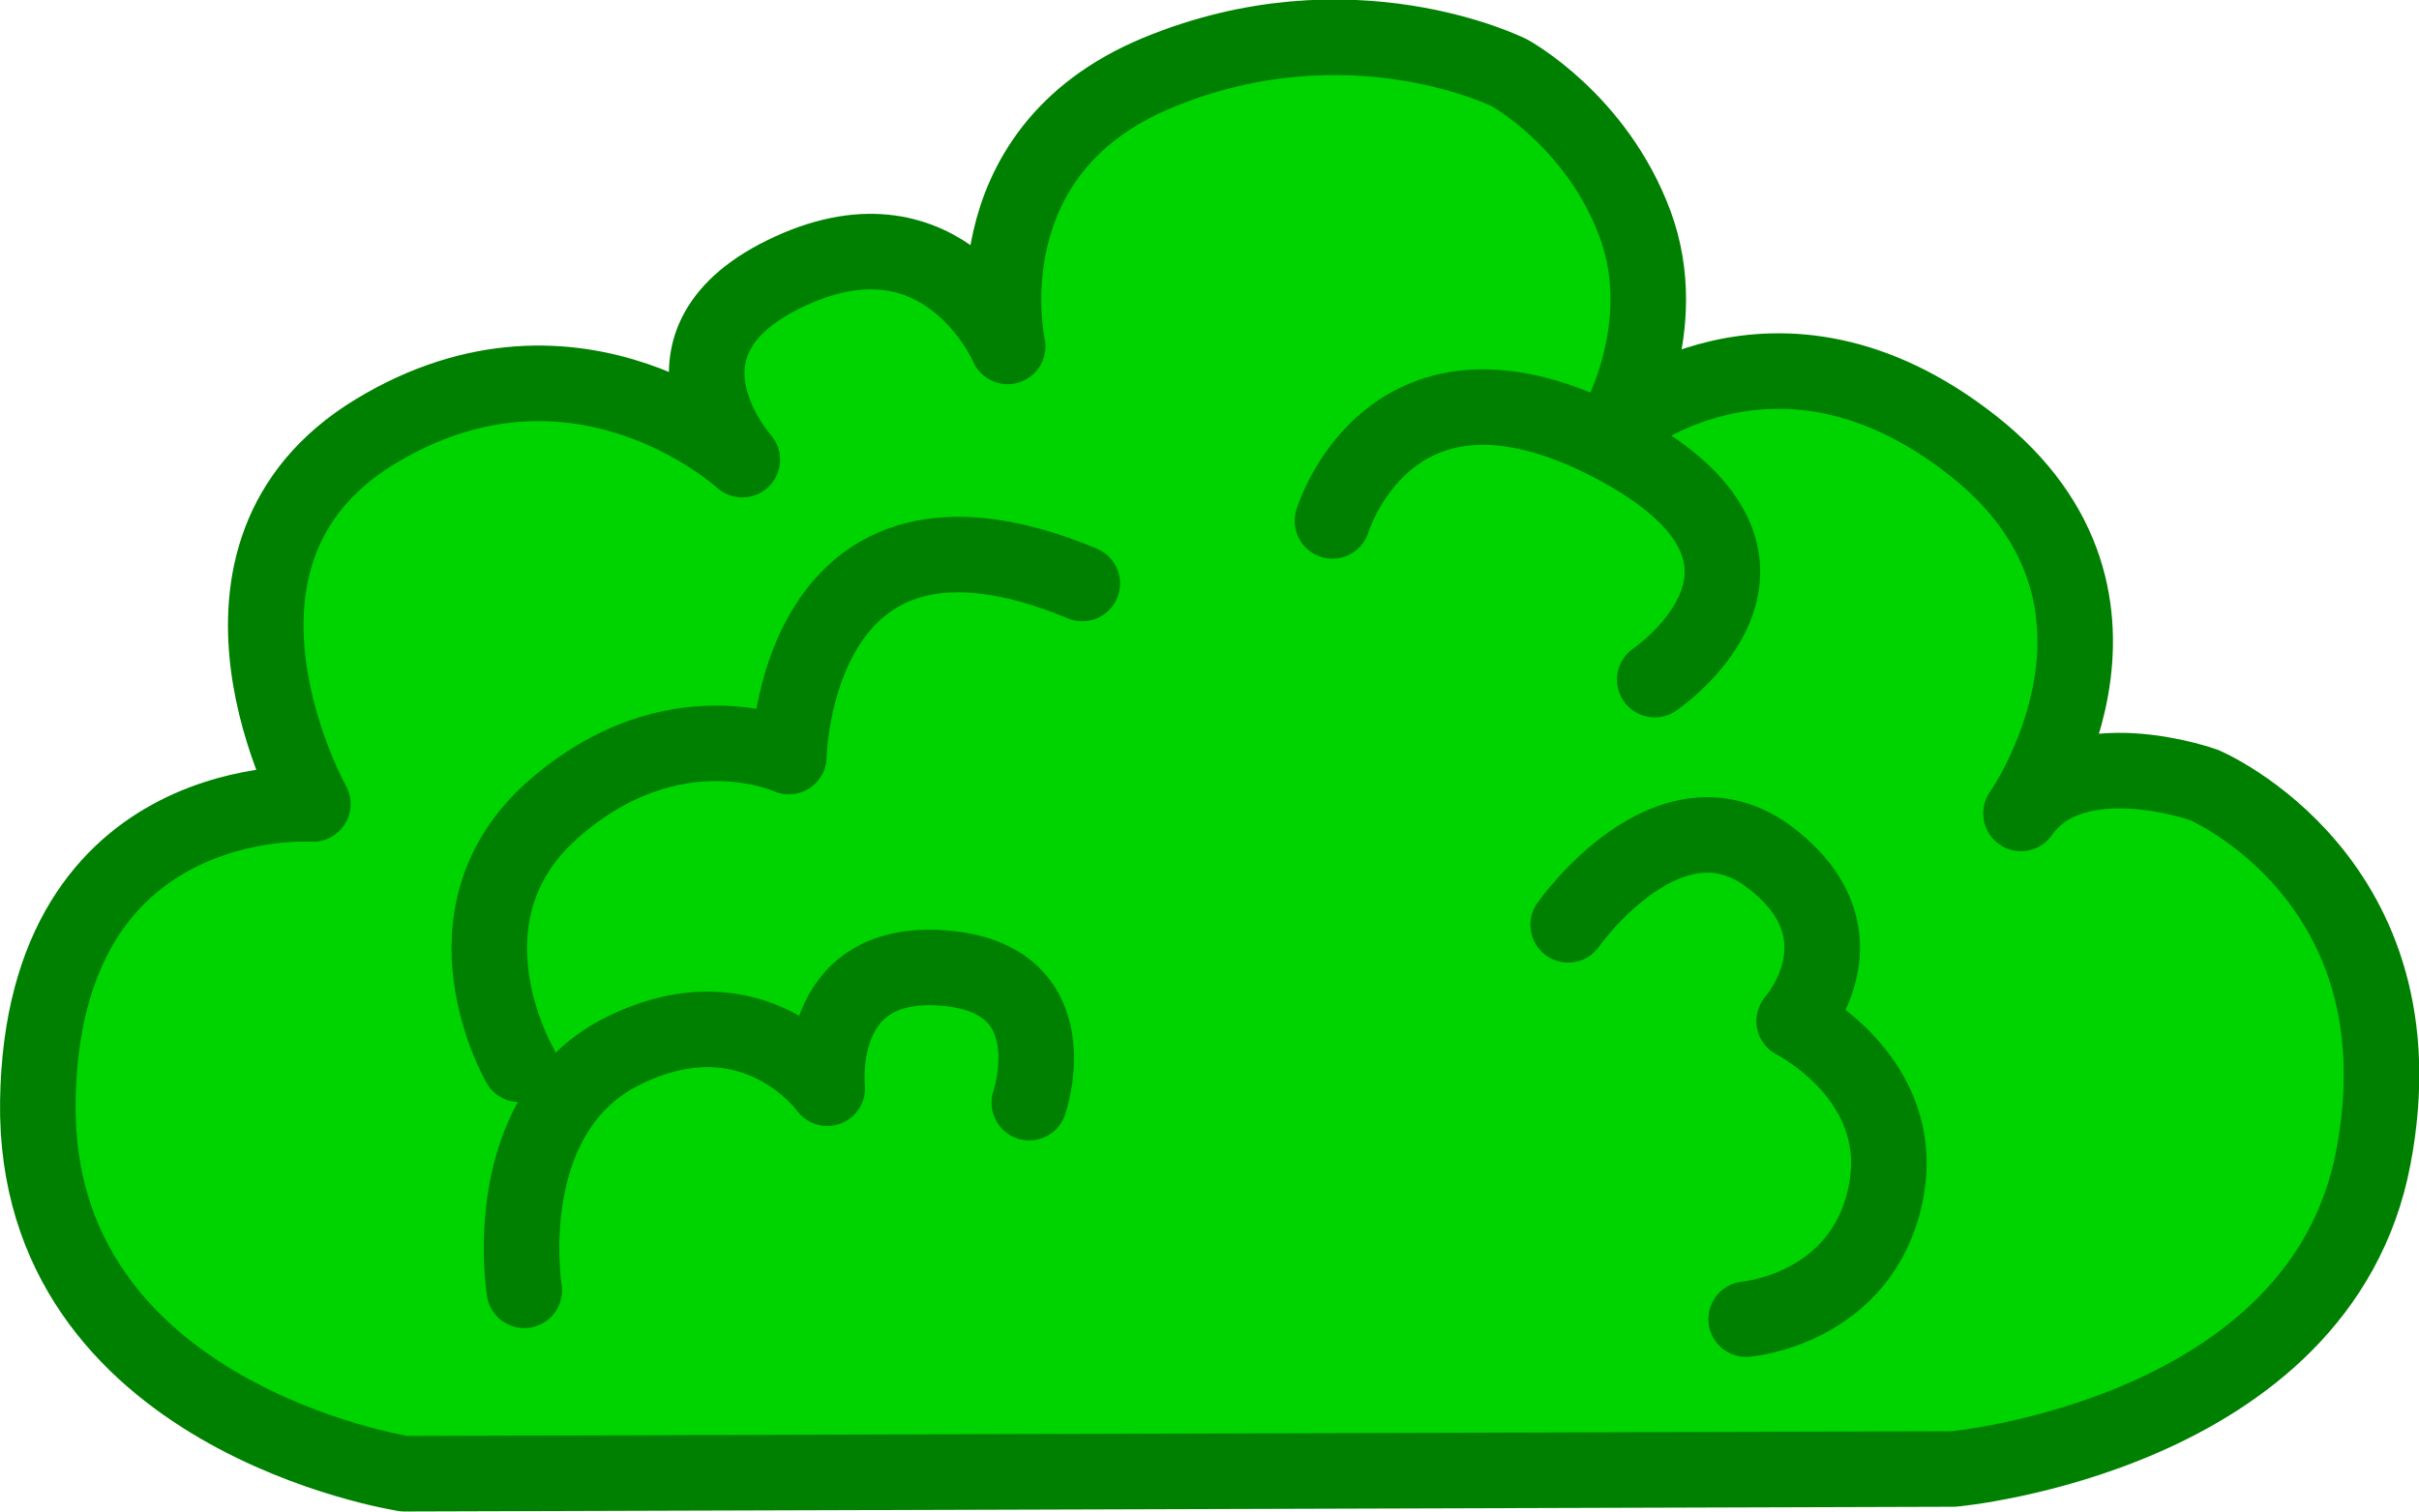
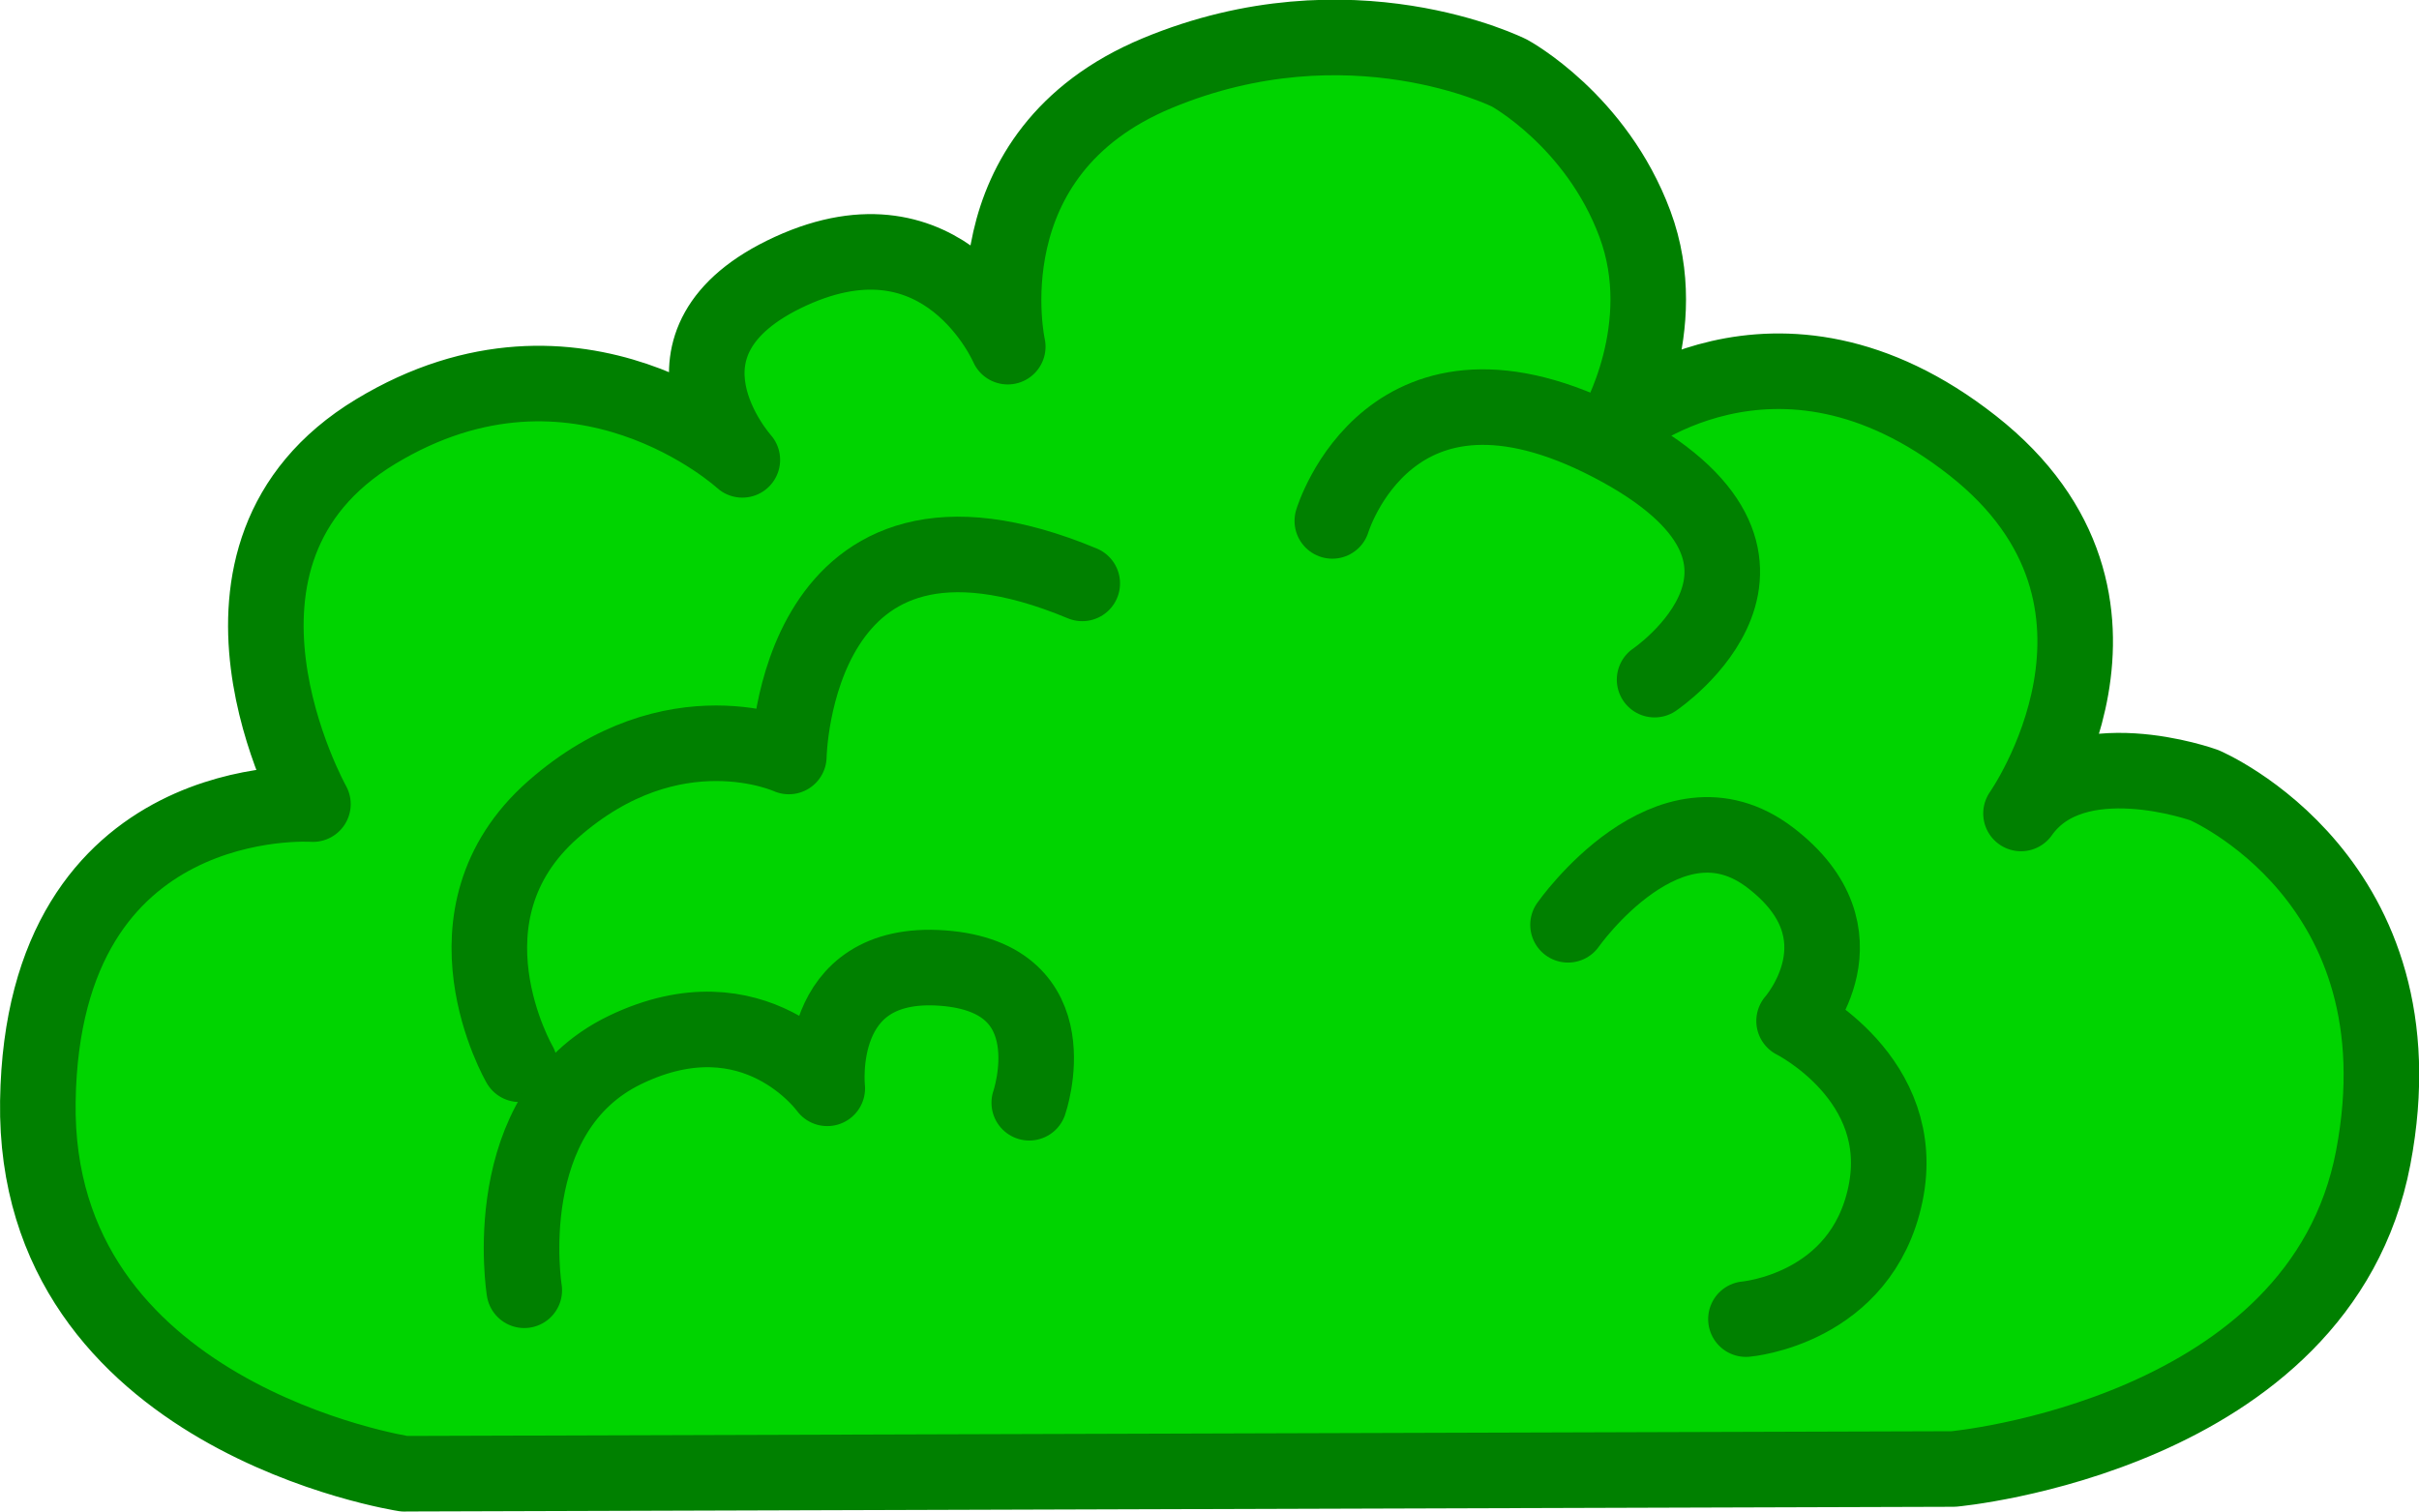
- <svg xmlns="http://www.w3.org/2000/svg" width="64" height="40" viewBox="0 0 16.933 10.583" version="1.1" id="svg8">
+ <svg xmlns="http://www.w3.org/2000/svg" width="128" height="80" viewBox="0 0 33.867 21.167" version="1.1" id="svg8">
  <defs id="defs2" />
-   <g id="layer1" transform="translate(0,-286.4167)">
-     <path style="opacity:1;fill:#00d400;fill-opacity:1;stroke:#008000;stroke-width:0.529;stroke-linecap:round;stroke-linejoin:round;stroke-miterlimit:4;stroke-dasharray:none;stroke-opacity:1;paint-order:normal" d="m 2.832,296.735 10.842,-0.033 c 0,0 2.567,-0.231 2.939,-2.179 0.372,-1.948 -1.182,-2.609 -1.182,-2.609 0,0 -0.912,-0.33 -1.284,0.198 0,0 1.047,-1.486 -0.338,-2.576 -1.385,-1.09 -2.499,-0.132 -2.499,-0.132 0,0 0.405,-0.693 0.135,-1.42 -0.27,-0.726 -0.878,-1.057 -0.878,-1.057 0,0 -1.115,-0.561 -2.466,0 -1.351,0.561 -1.047,1.915 -1.047,1.915 0,0 -0.439,-1.024 -1.52,-0.528 -1.081,0.495 -0.338,1.321 -0.338,1.321 0,0 -1.148,-1.057 -2.567,-0.198 -1.419,0.859 -0.439,2.609 -0.439,2.609 0,0 -1.891,-0.132 -1.925,2.08 -0.034,2.212 2.567,2.609 2.567,2.609 z" id="path1493" />
-     <path style="opacity:1;fill:none;fill-opacity:1;stroke:#008000;stroke-width:0.529;stroke-linecap:round;stroke-linejoin:round;stroke-miterlimit:4;stroke-dasharray:none;stroke-opacity:1;paint-order:normal" d="m 3.636,293.869 c 0,0 -0.606,-1.044 0.236,-1.785 0.842,-0.741 1.65,-0.37 1.65,-0.37 0,0 0.034,-2.054 2.054,-1.212" id="path1495" />
-     <path style="opacity:1;fill:none;fill-opacity:1;stroke:#008000;stroke-width:0.529;stroke-linecap:round;stroke-linejoin:round;stroke-miterlimit:4;stroke-dasharray:none;stroke-opacity:1;paint-order:normal" d="m 9.327,290.064 c 0,0 0.404,-1.347 1.953,-0.539 1.549,0.808 0.303,1.65 0.303,1.65" id="path1497" />
-     <path style="opacity:1;fill:none;fill-opacity:1;stroke:#008000;stroke-width:0.529;stroke-linecap:round;stroke-linejoin:round;stroke-miterlimit:4;stroke-dasharray:none;stroke-opacity:1;paint-order:normal" d="m 10.977,292.892 c 0,0 0.707,-1.01 1.414,-0.471 0.707,0.539 0.168,1.145 0.168,1.145 0,0 0.808,0.404 0.64,1.212 -0.168,0.808 -0.976,0.875 -0.976,0.875" id="path1499" />
-     <path style="opacity:1;fill:none;fill-opacity:1;stroke:#008000;stroke-width:0.529;stroke-linecap:round;stroke-linejoin:round;stroke-miterlimit:4;stroke-dasharray:none;stroke-opacity:1;paint-order:normal" d="m 3.67,295.451 c 0,0 -0.202,-1.246 0.707,-1.684 0.909,-0.438 1.414,0.269 1.414,0.269 0,0 -0.101,-0.909 0.808,-0.842 0.909,0.067 0.606,0.943 0.606,0.943" id="path1501" />
+   <g id="layer1" transform="translate(0,-275.8333)">
+     <path style="opacity:1;fill:#00d400;fill-opacity:1;stroke:#008000;stroke-width:1.058;stroke-linecap:round;stroke-linejoin:round;stroke-miterlimit:4;stroke-dasharray:none;stroke-opacity:1;paint-order:normal" d="m 5.664,296.471 21.685,-0.066 c 0,0 5.134,-0.462 5.877,-4.359 0.743,-3.897 -2.364,-5.217 -2.364,-5.217 0,0 -1.824,-0.66 -2.567,0.396 0,0 2.094,-2.972 -0.676,-5.151 -2.77,-2.179 -4.999,-0.264 -4.999,-0.264 0,0 0.811,-1.387 0.27,-2.84 -0.54,-1.453 -1.756,-2.113 -1.756,-2.113 0,0 -2.229,-1.123 -4.931,0 -2.702,1.123 -2.094,3.831 -2.094,3.831 0,0 -0.878,-2.047 -3.04,-1.057 -2.162,0.991 -0.676,2.642 -0.676,2.642 0,0 -2.297,-2.113 -5.134,-0.396 -2.837,1.717 -0.878,5.217 -0.878,5.217 0,0 -3.783,-0.264 -3.851,4.161 -0.068,4.425 5.134,5.217 5.134,5.217 z" id="path1493" />
+     <path style="opacity:1;fill:none;fill-opacity:1;stroke:#008000;stroke-width:1.058;stroke-linecap:round;stroke-linejoin:round;stroke-miterlimit:4;stroke-dasharray:none;stroke-opacity:1;paint-order:normal" d="m 7.273,290.737 c 0,0 -1.212,-2.088 0.471,-3.569 1.684,-1.482 3.3,-0.741 3.3,-0.741 0,0 0.067,-4.108 4.108,-2.424" id="path1495" />
+     <path style="opacity:1;fill:none;fill-opacity:1;stroke:#008000;stroke-width:1.058;stroke-linecap:round;stroke-linejoin:round;stroke-miterlimit:4;stroke-dasharray:none;stroke-opacity:1;paint-order:normal" d="m 18.653,283.128 c 0,0 0.808,-2.694 3.906,-1.077 3.098,1.616 0.606,3.3 0.606,3.3" id="path1497" />
+     <path style="opacity:1;fill:none;fill-opacity:1;stroke:#008000;stroke-width:1.058;stroke-linecap:round;stroke-linejoin:round;stroke-miterlimit:4;stroke-dasharray:none;stroke-opacity:1;paint-order:normal" d="m 21.953,288.784 c 0,0 1.414,-2.02 2.828,-0.943 1.414,1.077 0.337,2.29 0.337,2.29 0,0 1.616,0.808 1.279,2.424 -0.337,1.616 -1.953,1.751 -1.953,1.751" id="path1499" />
+     <path style="opacity:1;fill:none;fill-opacity:1;stroke:#008000;stroke-width:1.058;stroke-linecap:round;stroke-linejoin:round;stroke-miterlimit:4;stroke-dasharray:none;stroke-opacity:1;paint-order:normal" d="m 7.34,293.902 c 0,0 -0.404,-2.492 1.414,-3.367 1.818,-0.875 2.828,0.539 2.828,0.539 0,0 -0.202,-1.818 1.616,-1.684 1.818,0.135 1.212,1.886 1.212,1.886" id="path1501" />
  </g>
</svg>
